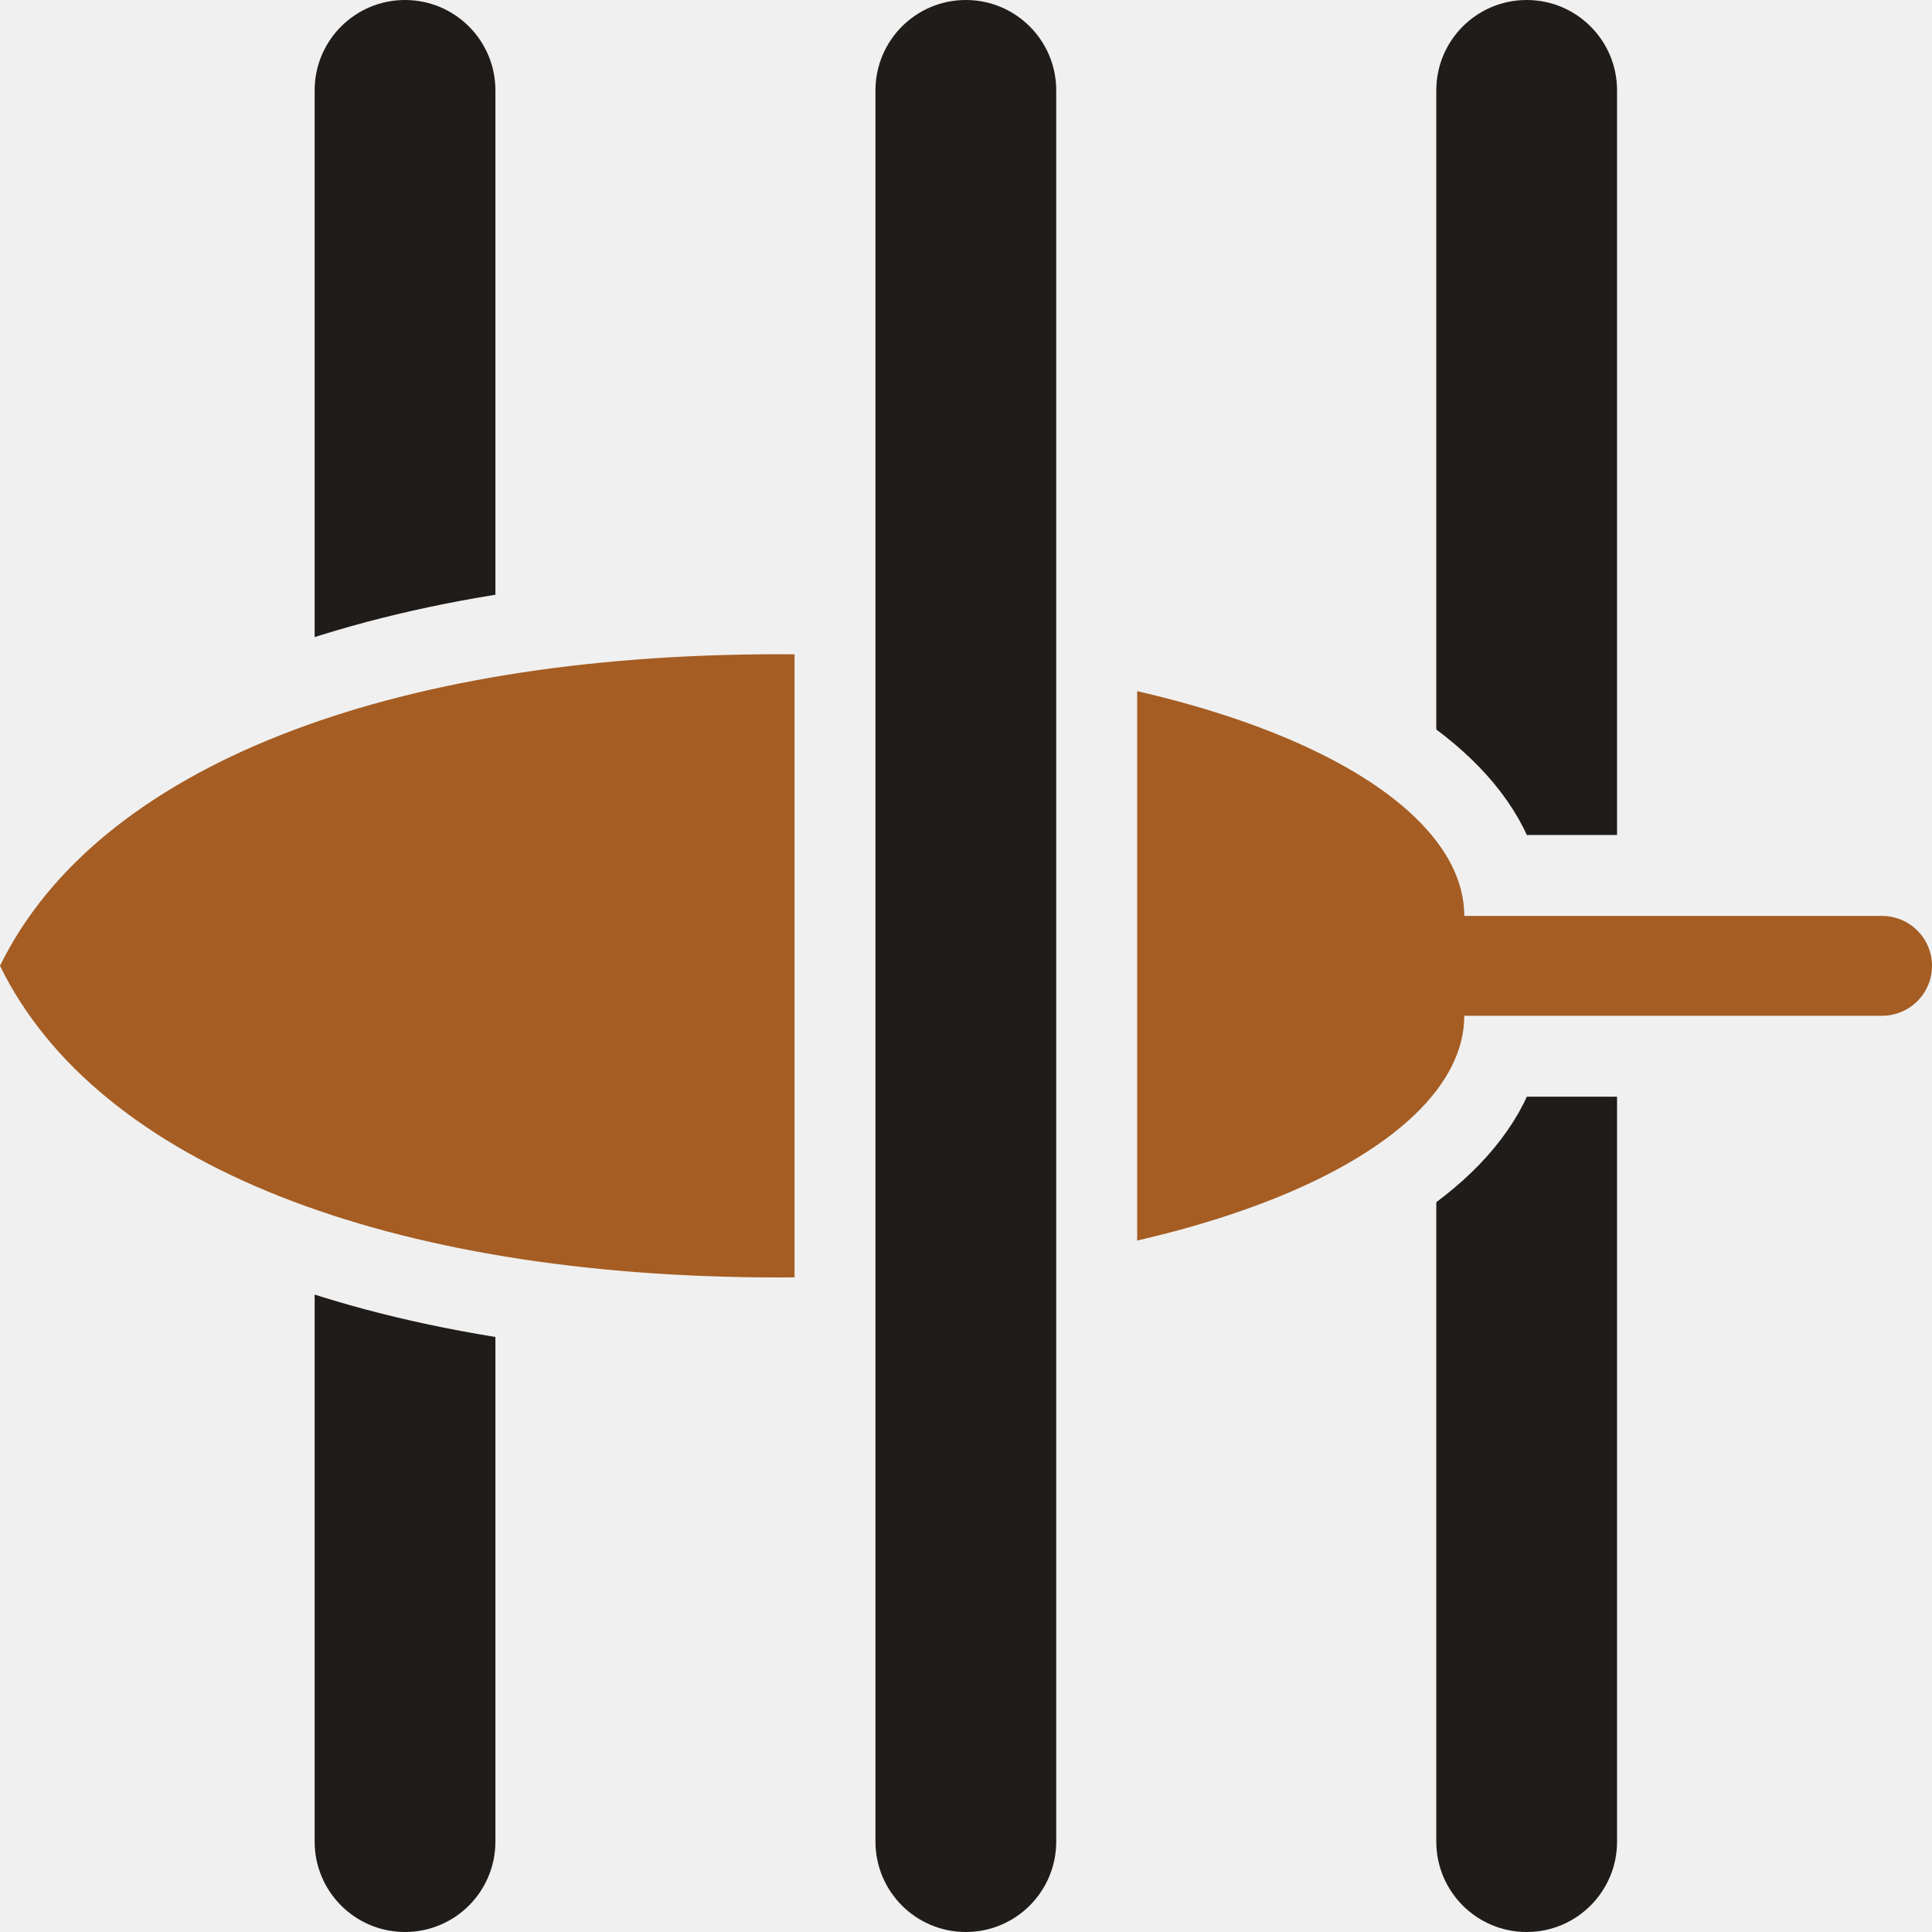
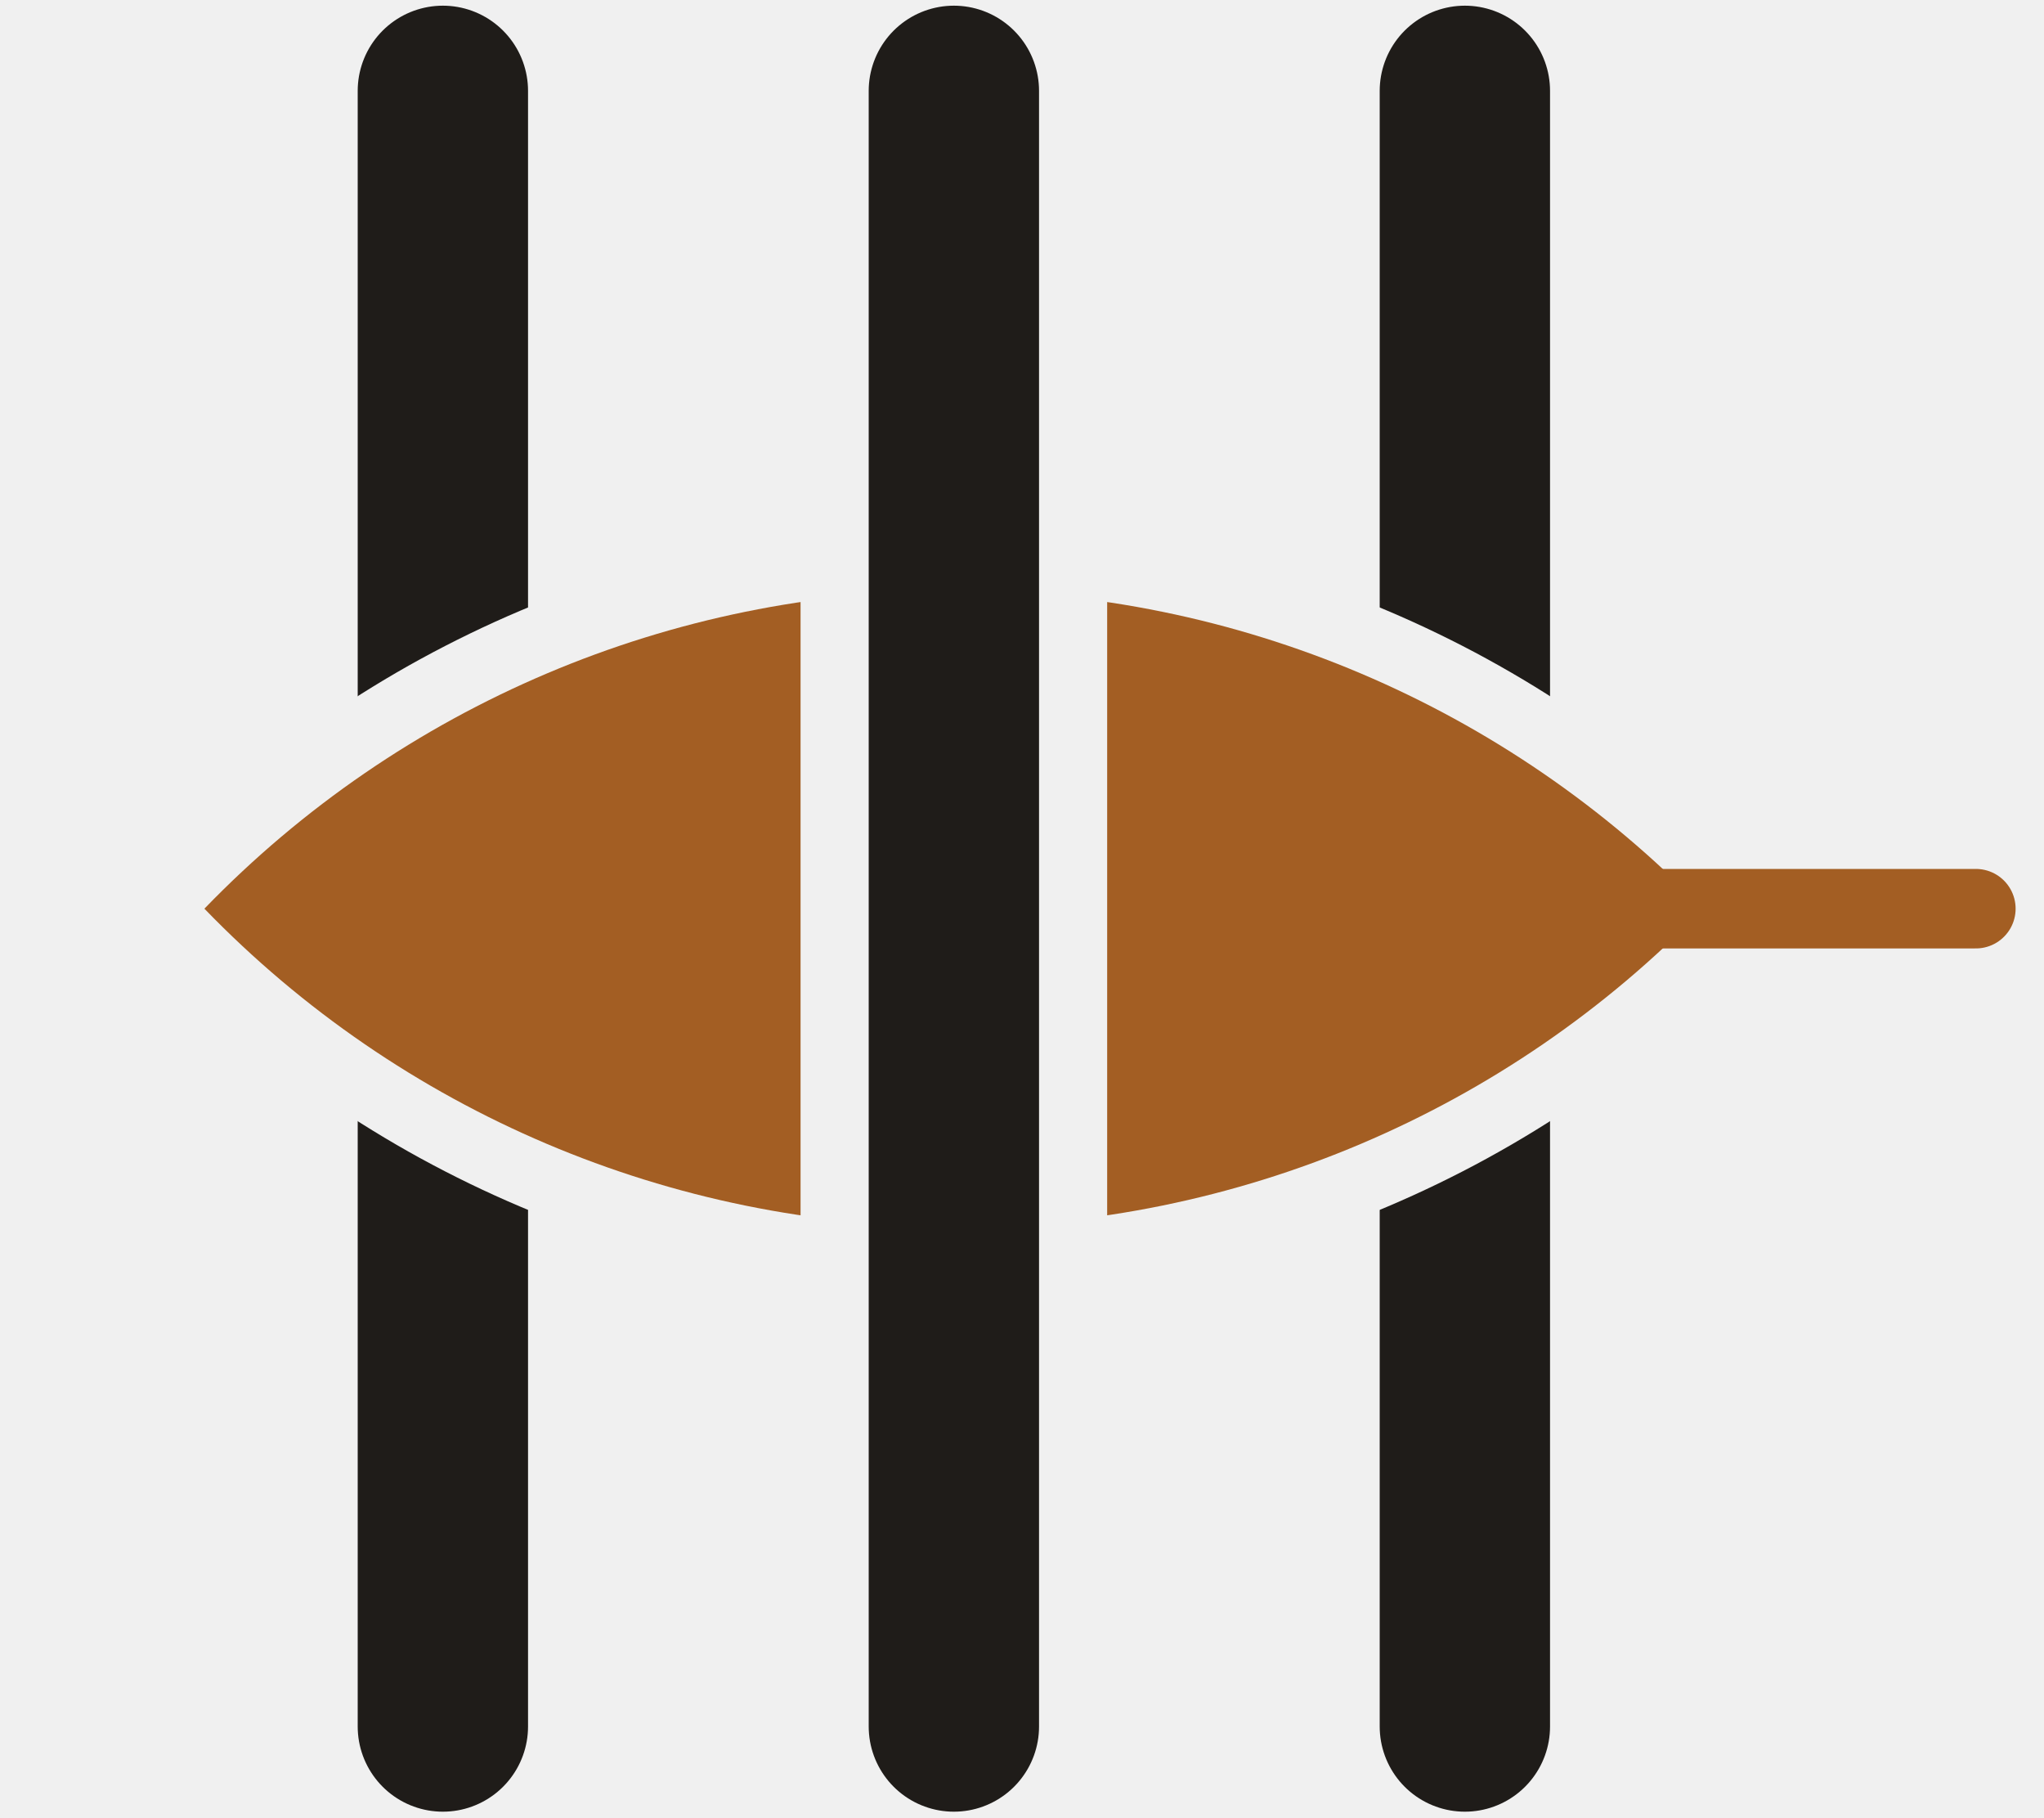
- <svg xmlns="http://www.w3.org/2000/svg" viewBox="194.6 194.6 634.9 634.9" width="634.9" height="634.9">
+ <svg xmlns="http://www.w3.org/2000/svg" viewBox="88 96 360 320" width="360" height="320">
  <defs>
-     <mask id="under" maskUnits="userSpaceOnUse" x="0" y="0" width="1024" height="1024">
-       <rect width="1024" height="1024" fill="#fff" />
-       <path d="M194.6 512 C226.6 446.5 322.6 409.6 450.6 409.6 C585.7 409.6 675.8 450.6 675.8 495.6 L813.1 495.6 A16.4 16.4 0 0 1 813.1 528.4 L675.8 528.4 C675.8 573.4 585.7 614.4 450.6 614.4 C322.6 614.4 226.6 577.5 194.6 512 Z" fill="#000" stroke="#000" stroke-width="53.2" stroke-linejoin="round" />
+     <clipPath id="lv">
+       <path d="M100.0 256 A199.7 199.7 0 0 1 412.0 256 A199.7 199.7 0 0 1 100.0 256 Z" />
+     </clipPath>
+     <mask id="m1" maskUnits="userSpaceOnUse" x="0" y="0" width="512" height="512">
+       <rect width="512" height="512" fill="white" />
+       <path d="M124.0 256 A183.6 183.6 0 0 1 388.0 256 A183.6 183.6 0 0 1 124.0 256 Z" fill="black" stroke="black" stroke-width="24" />
+       <path d="M340 256 H436" stroke="black" stroke-width="38" stroke-linecap="round" />
    </mask>
-     <mask id="over" maskUnits="userSpaceOnUse" x="0" y="0" width="1024" height="1024">
-       <rect width="1024" height="1024" fill="#fff" />
-       <rect x="455.7" y="383" width="112.6" height="258" rx="0" fill="#000" />
+     <mask id="m2" maskUnits="userSpaceOnUse" x="0" y="0" width="512" height="512">
+       <rect width="512" height="512" fill="white" />
+       <g clip-path="url(#lv)">
+         <path d="M256 112 V400" stroke="black" stroke-width="54" />
+       </g>
    </mask>
  </defs>
-   <g mask="url(#under)">
-     <rect x="298" y="194.6" width="59.4" height="634.9" rx="29.7" fill="#1F1C19" />
-     <rect x="666.6" y="194.6" width="59.4" height="634.9" rx="29.7" fill="#1F1C19" />
+   <g mask="url(#m1)">
+     <path d="M166 112 V400" stroke="#1f1c19" stroke-width="30" stroke-linecap="round" />
+     <path d="M346 112 V400" stroke="#1f1c19" stroke-width="30" stroke-linecap="round" />
  </g>
-   <g mask="url(#over)">
-     <path d="M194.6 512 C226.6 446.5 322.6 409.6 450.6 409.6 C585.7 409.6 675.8 450.6 675.8 495.6 L813.1 495.6 A16.4 16.4 0 0 1 813.1 528.4 L675.8 528.4 C675.8 573.4 585.7 614.4 450.6 614.4 C322.6 614.4 226.6 577.5 194.6 512 Z" fill="#A55D23" />
+   <g mask="url(#m2)">
+     <path d="M330 256 H436" stroke="#a35e23" stroke-width="14" stroke-linecap="round" />
+     <path d="M124.0 256 A183.6 183.6 0 0 1 388.0 256 A183.6 183.6 0 0 1 124.0 256 Z" fill="#a35e23" />
  </g>
-   <rect x="482.3" y="194.6" width="59.4" height="634.9" rx="29.7" fill="#1F1C19" />
+   <path d="M256 112 V400" stroke="#1f1c19" stroke-width="30" stroke-linecap="round" />
</svg>
